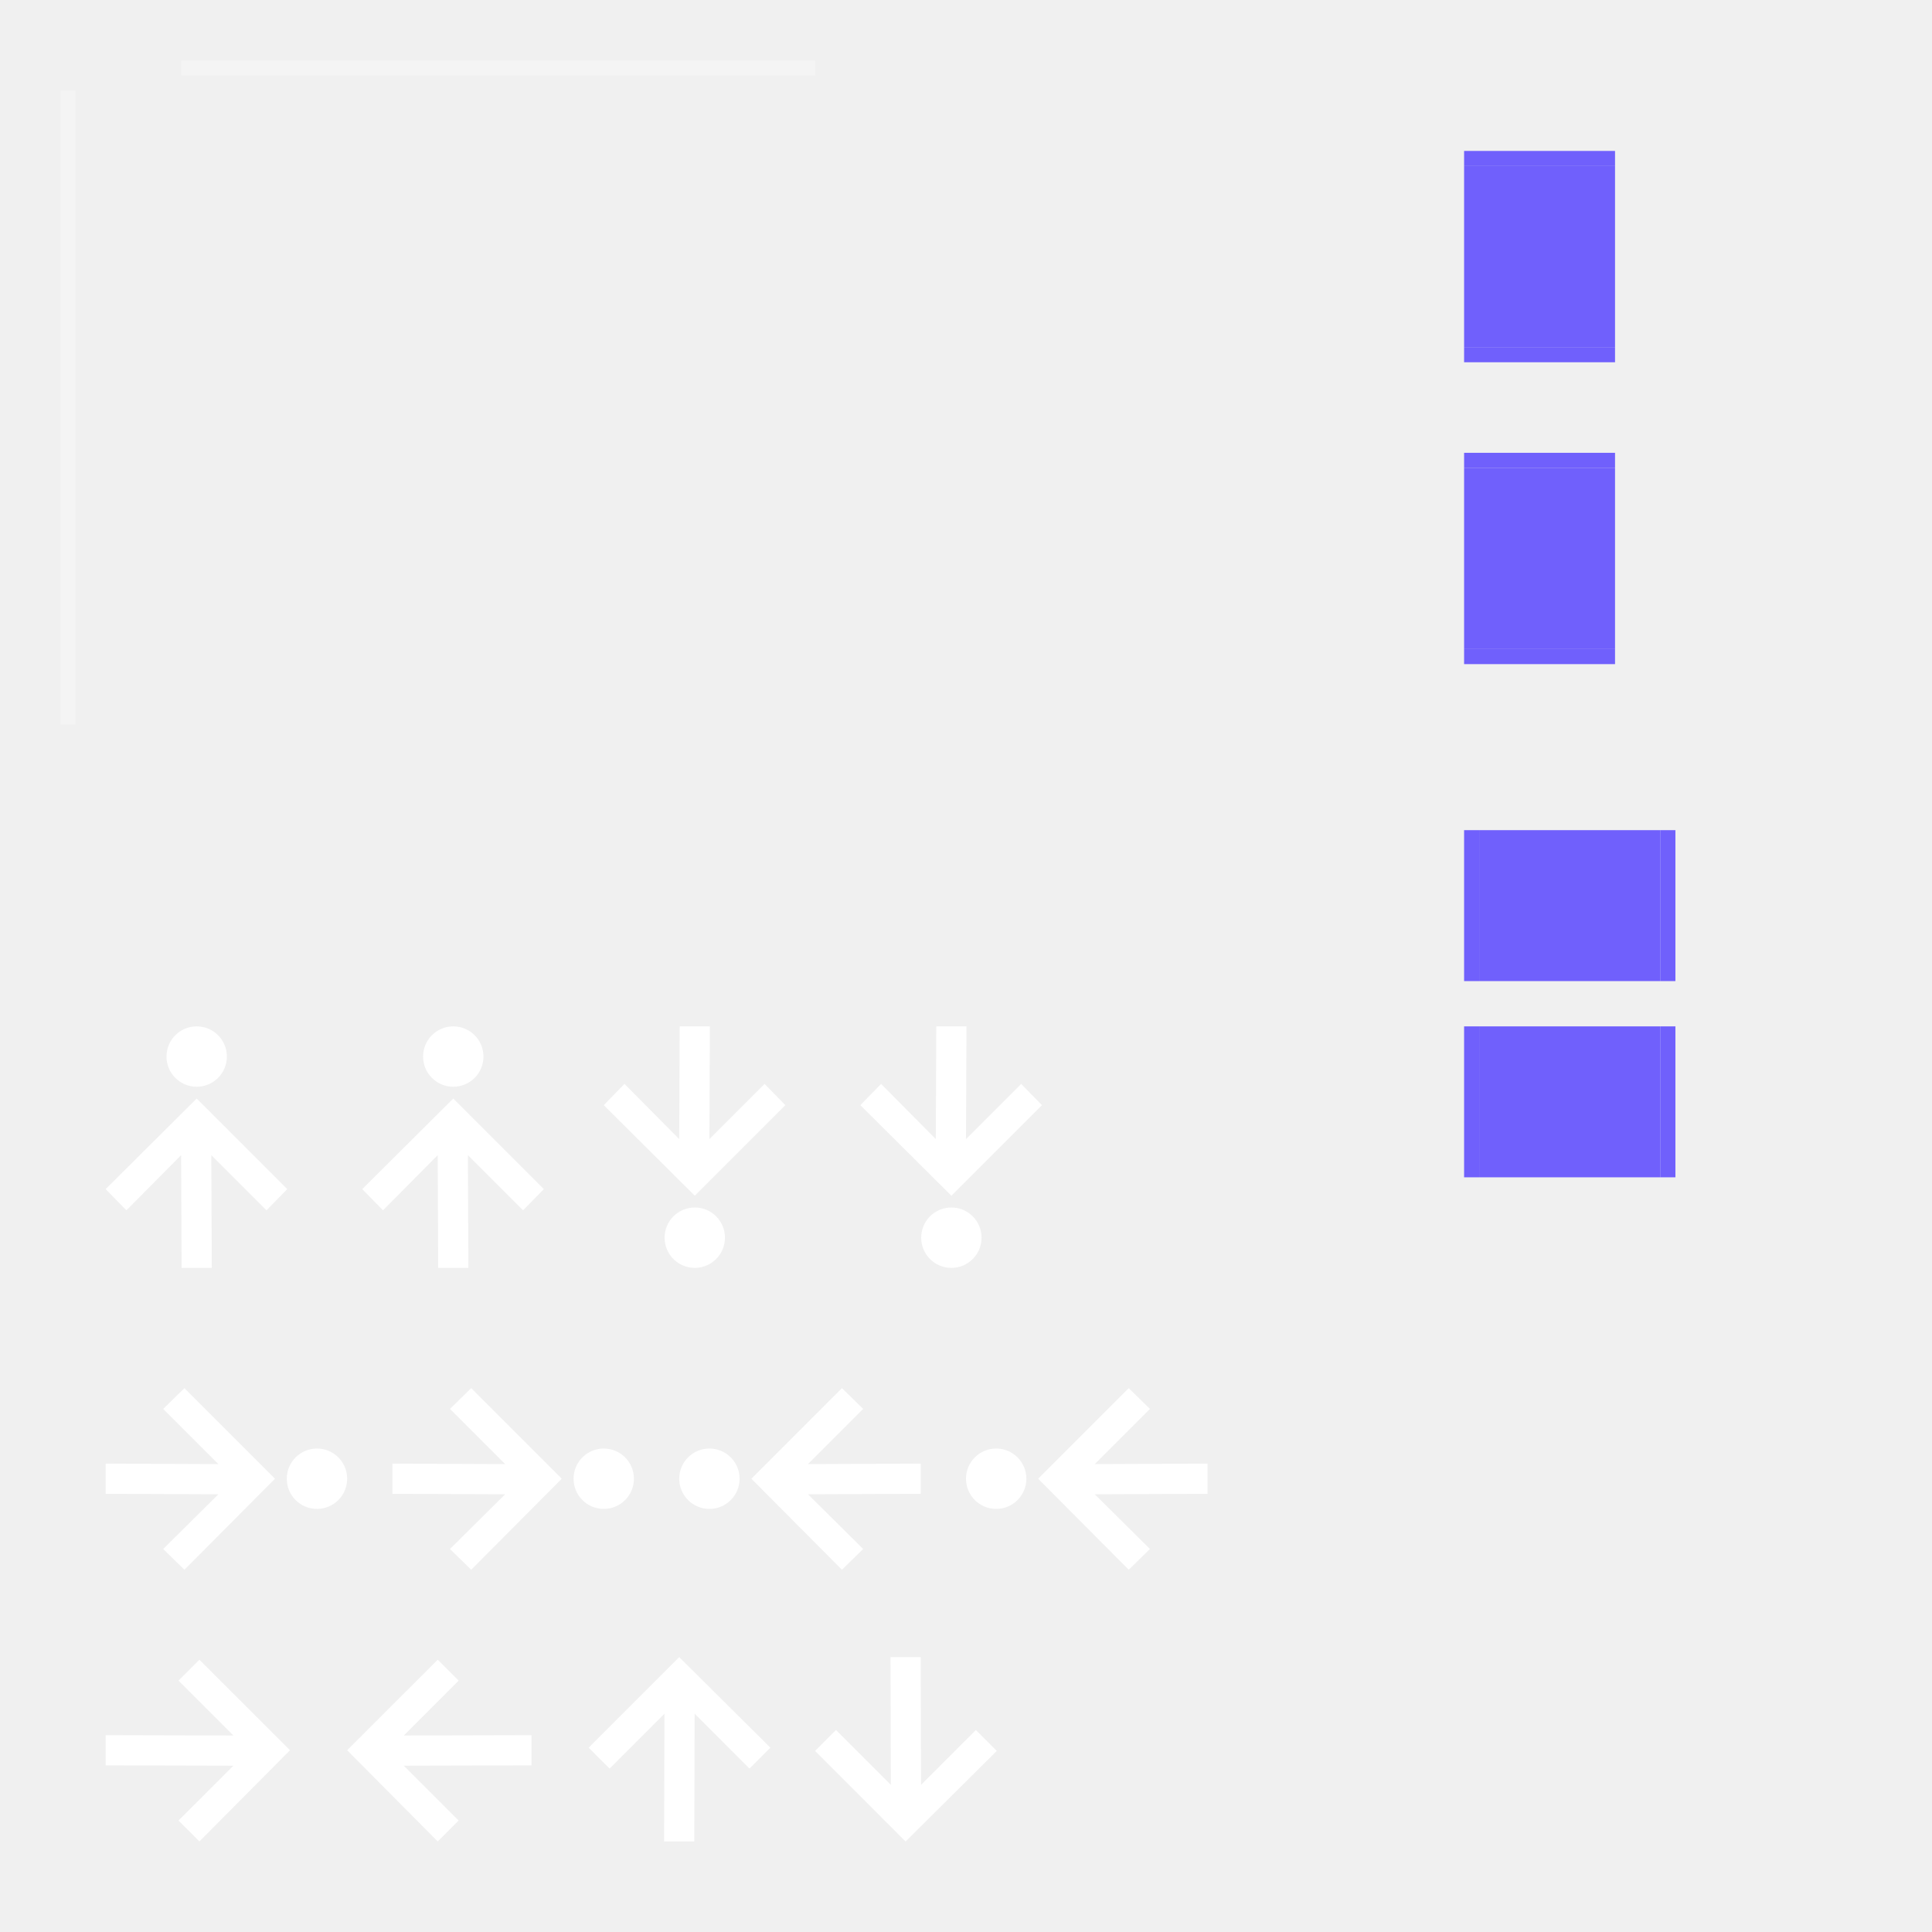
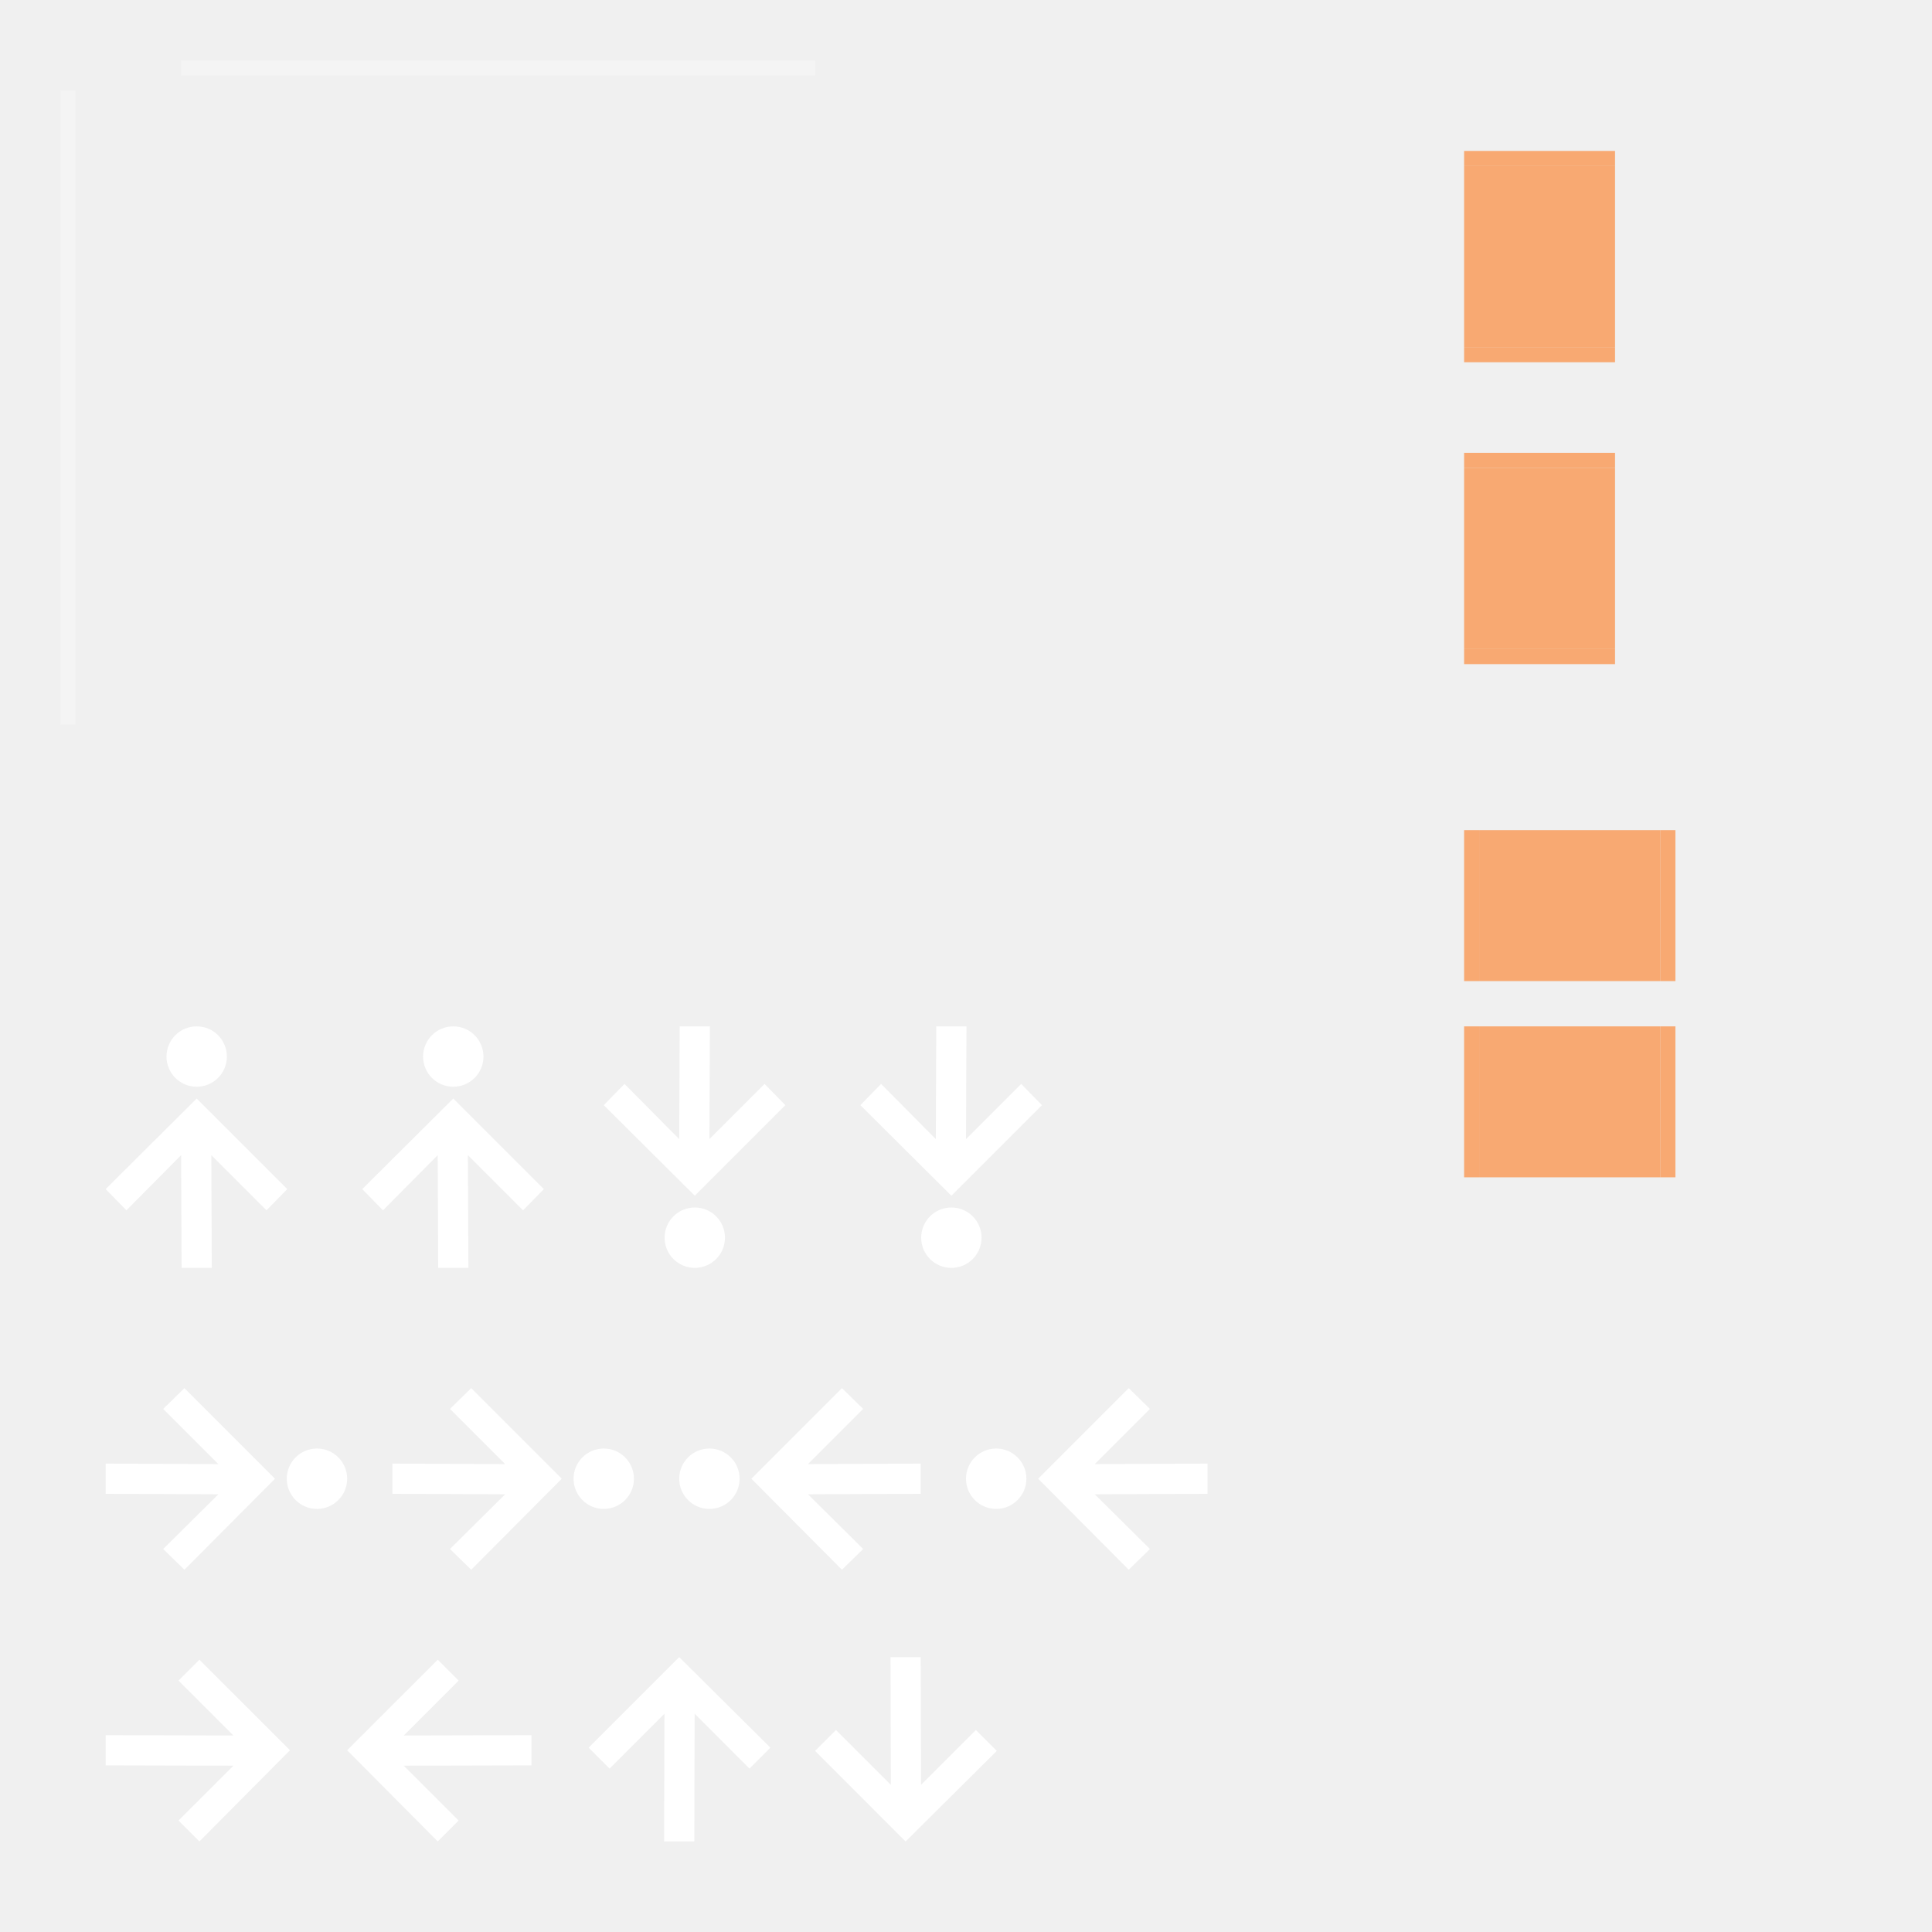
<svg xmlns="http://www.w3.org/2000/svg" xmlns:xlink="http://www.w3.org/1999/xlink" width="128" height="128" version="1">
  <defs>
    <linearGradient id="a">
      <stop stop-color="#1f34cb" offset="0" />
-       <stop stop-color="#503cff" offset="1" />
+       <stop stop-color="#fa9752" offset="1" />
    </linearGradient>
    <linearGradient id="b">
      <stop stop-color="#007584" offset="0" />
-       <stop stop-color="#503cff" offset="1" />
+       <stop stop-color="#fa9752" offset="1" />
    </linearGradient>
    <linearGradient id="i" x1="266" x2="266" y1="108" y2="112" gradientUnits="userSpaceOnUse" xlink:href="#b" />
    <linearGradient id="h" x1="115" x2="115" y1="103" y2="107" gradientUnits="userSpaceOnUse" xlink:href="#a" />
    <linearGradient id="g" x1="266" x2="266" y1="121" y2="118" gradientUnits="userSpaceOnUse" xlink:href="#b" />
    <linearGradient id="f" x1="101" x2="101" y1="118" y2="114" gradientUnits="userSpaceOnUse" xlink:href="#a" />
    <linearGradient id="e" x1="268" x2="268" y1="112" y2="108" gradientUnits="userSpaceOnUse">
      <stop stop-color="#00626d" offset="0" />
-       <stop stop-color="#503cff" offset="1" />
+       <stop stop-color="#fa9752" offset="1" />
    </linearGradient>
    <linearGradient id="d" x1="91" x2="95" y1="80.5" y2="80.5" gradientUnits="userSpaceOnUse" xlink:href="#a" />
    <linearGradient id="c" x1="106" x2="102" y1="67" y2="67" gradientUnits="userSpaceOnUse" xlink:href="#a" />
  </defs>
  <rect id="hint-stretch-borders" x="-10" width="5.221" height="5.403" fill="#023812" opacity=".65" />
  <g id="west-minslider" transform="translate(5.0312 68.003)" enable-background="new">
    <g transform="translate(-405,100)">
      <path d="m419-89.222-1.375 1.406-3.656-3.656 0.031 7.469h-2l-0.031-7.469-3.625 3.656-1.375-1.406 6.031-6 6 6zm-4-8.781c0 1.105-0.895 2-2 2s-2-0.895-2-2 0.895-2 2-2 2 0.895 2 2z" fill="#fff" />
    </g>
  </g>
  <g id="north-offsetslider" transform="translate(37 108)" enable-background="new">
    <g transform="translate(-385,98.003)">
      <path d="m387-90.215 1.386 1.385 3.635-3.635-0.021 8.461h2l0.021-8.461 3.634 3.635 1.385-1.385-6.041-6.001z" fill="#fff" />
    </g>
  </g>
  <g id="north-maxslider" transform="translate(6.9988 89.969)" enable-background="new">
    <g transform="translate(-325,99.003)">
      <path d="m330.22-97.003-1.406 1.375 3.656 3.656-7.469-0.031v2l7.469 0.031-3.656 3.625 1.406 1.375 6-6.031-6-6zm8.781 4c-1.105 0-2 0.895-2 2s0.895 2 2 2 2-0.895 2-2-0.895-2-2-2z" fill="#fff" />
    </g>
  </g>
  <g id="east-offsetslider" transform="translate(5.0016 107.96)" enable-background="new">
    <g transform="translate(-305,99.003)">
      <path d="m313.21-97.003-1.385 1.386 3.635 3.635-8.461-0.021v2l8.461 0.021-3.635 3.634 1.385 1.385 6.001-6.041z" fill="#fff" />
    </g>
  </g>
  <g id="east-minslider" transform="translate(22.031 68.003)" enable-background="new">
    <g transform="translate(-405,100)">
      <path d="m419-89.222-1.375 1.406-3.656-3.656 0.031 7.469h-2l-0.031-7.469-3.625 3.656-1.375-1.406 6.031-6 6 6zm-4-8.781c0 1.105-0.895 2-2 2s-2-0.895-2-2 0.895-2 2-2 2 0.895 2 2z" fill="#fff" />
    </g>
  </g>
  <g id="west-maxslider" transform="matrix(1 0 0 -1 38.031 83.997)" enable-background="new">
    <g transform="translate(-405,100)">
      <path d="m419-89.222-1.375 1.406-3.656-3.656 0.031 7.469h-2l-0.031-7.469-3.625 3.656-1.375-1.406 6.031-6 6 6zm-4-8.781c0 1.105-0.895 2-2 2s-2-0.895-2-2 0.895-2 2-2 2 0.895 2 2z" fill="#fff" />
    </g>
  </g>
  <g id="east-maxslider" transform="matrix(1 0 0 -1 55.031 83.997)" enable-background="new">
    <g transform="translate(-405,100)">
      <path d="m419-89.222-1.375 1.406-3.656-3.656 0.031 7.469h-2l-0.031-7.469-3.625 3.656-1.375-1.406 6.031-6 6 6zm-4-8.781c0 1.105-0.895 2-2 2s-2-0.895-2-2 0.895-2 2-2 2 0.895 2 2z" fill="#fff" />
    </g>
  </g>
  <g id="south-maxslider" transform="translate(25.999 89.969)" enable-background="new">
    <g transform="translate(-325,99.003)">
      <path d="m330.22-97.003-1.406 1.375 3.656 3.656-7.469-0.031v2l7.469 0.031-3.656 3.625 1.406 1.375 6-6.031-6-6zm8.781 4c-1.105 0-2 0.895-2 2s0.895 2 2 2 2-0.895 2-2-0.895-2-2-2z" fill="#fff" />
    </g>
  </g>
  <g id="north-minslider" transform="matrix(-1 0 0 1 61.001 89.969)" enable-background="new">
    <g transform="translate(-325,99.003)">
      <path d="m330.22-97.003-1.406 1.375 3.656 3.656-7.469-0.031v2l7.469 0.031-3.656 3.625 1.406 1.375 6-6.031-6-6zm8.781 4c-1.105 0-2 0.895-2 2s0.895 2 2 2 2-0.895 2-2-0.895-2-2-2z" fill="#fff" />
    </g>
  </g>
  <g id="south-minslider" transform="matrix(-1 0 0 1 80.001 89.969)" enable-background="new">
    <g transform="translate(-325,99.003)">
      <path d="m330.22-97.003-1.406 1.375 3.656 3.656-7.469-0.031v2l7.469 0.031-3.656 3.625 1.406 1.375 6-6.031-6-6zm8.781 4c-1.105 0-2 0.895-2 2s0.895 2 2 2 2-0.895 2-2-0.895-2-2-2z" fill="#fff" />
    </g>
  </g>
  <g id="west-offsetslider" transform="matrix(-1 0 0 1 37.211 107.96)" enable-background="new">
    <g transform="translate(-305,99.003)">
      <path d="m313.21-97.003-1.385 1.386 3.635 3.635-8.461-0.021v2l8.461 0.021-3.635 3.634 1.385 1.385 6.001-6.041z" fill="#fff" />
    </g>
  </g>
  <g id="south-offsetslider" transform="matrix(1 0 0 -1 52 123.79)" enable-background="new">
    <g transform="translate(-385,98.003)">
      <path d="m387-90.215 1.386 1.385 3.635-3.635-0.021 8.461h2l0.021-8.461 3.634 3.635 1.385-1.385-6.041-6.001z" fill="#fff" />
    </g>
  </g>
  <g id="vertical-centerindicator" transform="translate(1,-28)">
    <rect class="ColorScheme-Background" x="11" y="32" width="42" height="1" fill="#ffffff" opacity=".25" />
  </g>
  <g id="horizontal-centerindicator" transform="translate(-4,17)">
    <path class="ColorScheme-Background" transform="rotate(-90)" d="m-31 8h42v1h-42z" fill="#ffffff" opacity=".25" />
  </g>
-   <rect id="south-center" class="ColorScheme-ButtonText" x="97" y="31" width="10" height="12" color="#31363b" fill="#503cff" opacity=".8" />
-   <rect id="south-bottom" class="ColorScheme-ButtonText" x="97" y="43" width="10" height="1" color="#31363b" fill="#503cff" opacity=".8" />
-   <rect id="south-top" class="ColorScheme-ButtonText" x="97" y="30" width="10" height="1" color="#31363b" fill="#503cff" opacity=".8" />
-   <rect id="north-center" class="ColorScheme-ButtonText" x="97" y="11" width="10" height="12" color="#31363b" fill="#503cff" opacity=".8" />
-   <rect id="north-bottom" class="ColorScheme-ButtonText" x="97" y="23" width="10" height="1" color="#31363b" fill="#503cff" opacity=".8" />
-   <rect id="north-top" class="ColorScheme-ButtonText" x="97" y="10" width="10" height="1" color="#31363b" fill="#503cff" opacity=".8" />
-   <rect id="west-center" class="ColorScheme-ButtonText" transform="rotate(90)" x="55" y="-110" width="10" height="12" color="#31363b" fill="#503cff" opacity=".8" />
-   <rect id="west-left" class="ColorScheme-ButtonText" transform="rotate(90)" x="55" y="-98" width="10" height="1" color="#31363b" fill="#503cff" opacity=".8" />
-   <rect id="west-right" class="ColorScheme-ButtonText" transform="rotate(90)" x="55" y="-111" width="10" height="1" color="#31363b" fill="#503cff" opacity=".8" />
-   <rect id="east-center" class="ColorScheme-ButtonText" transform="rotate(90)" x="68" y="-110" width="10" height="12" color="#31363b" fill="#503cff" opacity=".8" />
-   <rect id="east-left" class="ColorScheme-ButtonText" transform="rotate(90)" x="68" y="-98" width="10" height="1" color="#31363b" fill="#503cff" opacity=".8" />
-   <rect id="east-right" class="ColorScheme-ButtonText" transform="rotate(90)" x="68" y="-111" width="10" height="1" color="#31363b" fill="#503cff" opacity=".8" />
+   <rect id="south-center" class="ColorScheme-ButtonText" x="97" y="31" width="10" height="12" color="#31363b" fill="#fa9752" opacity=".8" />
+   <rect id="south-bottom" class="ColorScheme-ButtonText" x="97" y="43" width="10" height="1" color="#31363b" fill="#fa9752" opacity=".8" />
+   <rect id="south-top" class="ColorScheme-ButtonText" x="97" y="30" width="10" height="1" color="#31363b" fill="#fa9752" opacity=".8" />
+   <rect id="north-center" class="ColorScheme-ButtonText" x="97" y="11" width="10" height="12" color="#31363b" fill="#fa9752" opacity=".8" />
+   <rect id="north-bottom" class="ColorScheme-ButtonText" x="97" y="23" width="10" height="1" color="#31363b" fill="#fa9752" opacity=".8" />
+   <rect id="north-top" class="ColorScheme-ButtonText" x="97" y="10" width="10" height="1" color="#31363b" fill="#fa9752" opacity=".8" />
+   <rect id="west-center" class="ColorScheme-ButtonText" transform="rotate(90)" x="55" y="-110" width="10" height="12" color="#31363b" fill="#fa9752" opacity=".8" />
+   <rect id="west-left" class="ColorScheme-ButtonText" transform="rotate(90)" x="55" y="-98" width="10" height="1" color="#31363b" fill="#fa9752" opacity=".8" />
+   <rect id="west-right" class="ColorScheme-ButtonText" transform="rotate(90)" x="55" y="-111" width="10" height="1" color="#31363b" fill="#fa9752" opacity=".8" />
+   <rect id="east-center" class="ColorScheme-ButtonText" transform="rotate(90)" x="68" y="-110" width="10" height="12" color="#31363b" fill="#fa9752" opacity=".8" />
+   <rect id="east-left" class="ColorScheme-ButtonText" transform="rotate(90)" x="68" y="-98" width="10" height="1" color="#31363b" fill="#fa9752" opacity=".8" />
+   <rect id="east-right" class="ColorScheme-ButtonText" transform="rotate(90)" x="68" y="-111" width="10" height="1" color="#31363b" fill="#fa9752" opacity=".8" />
</svg>
